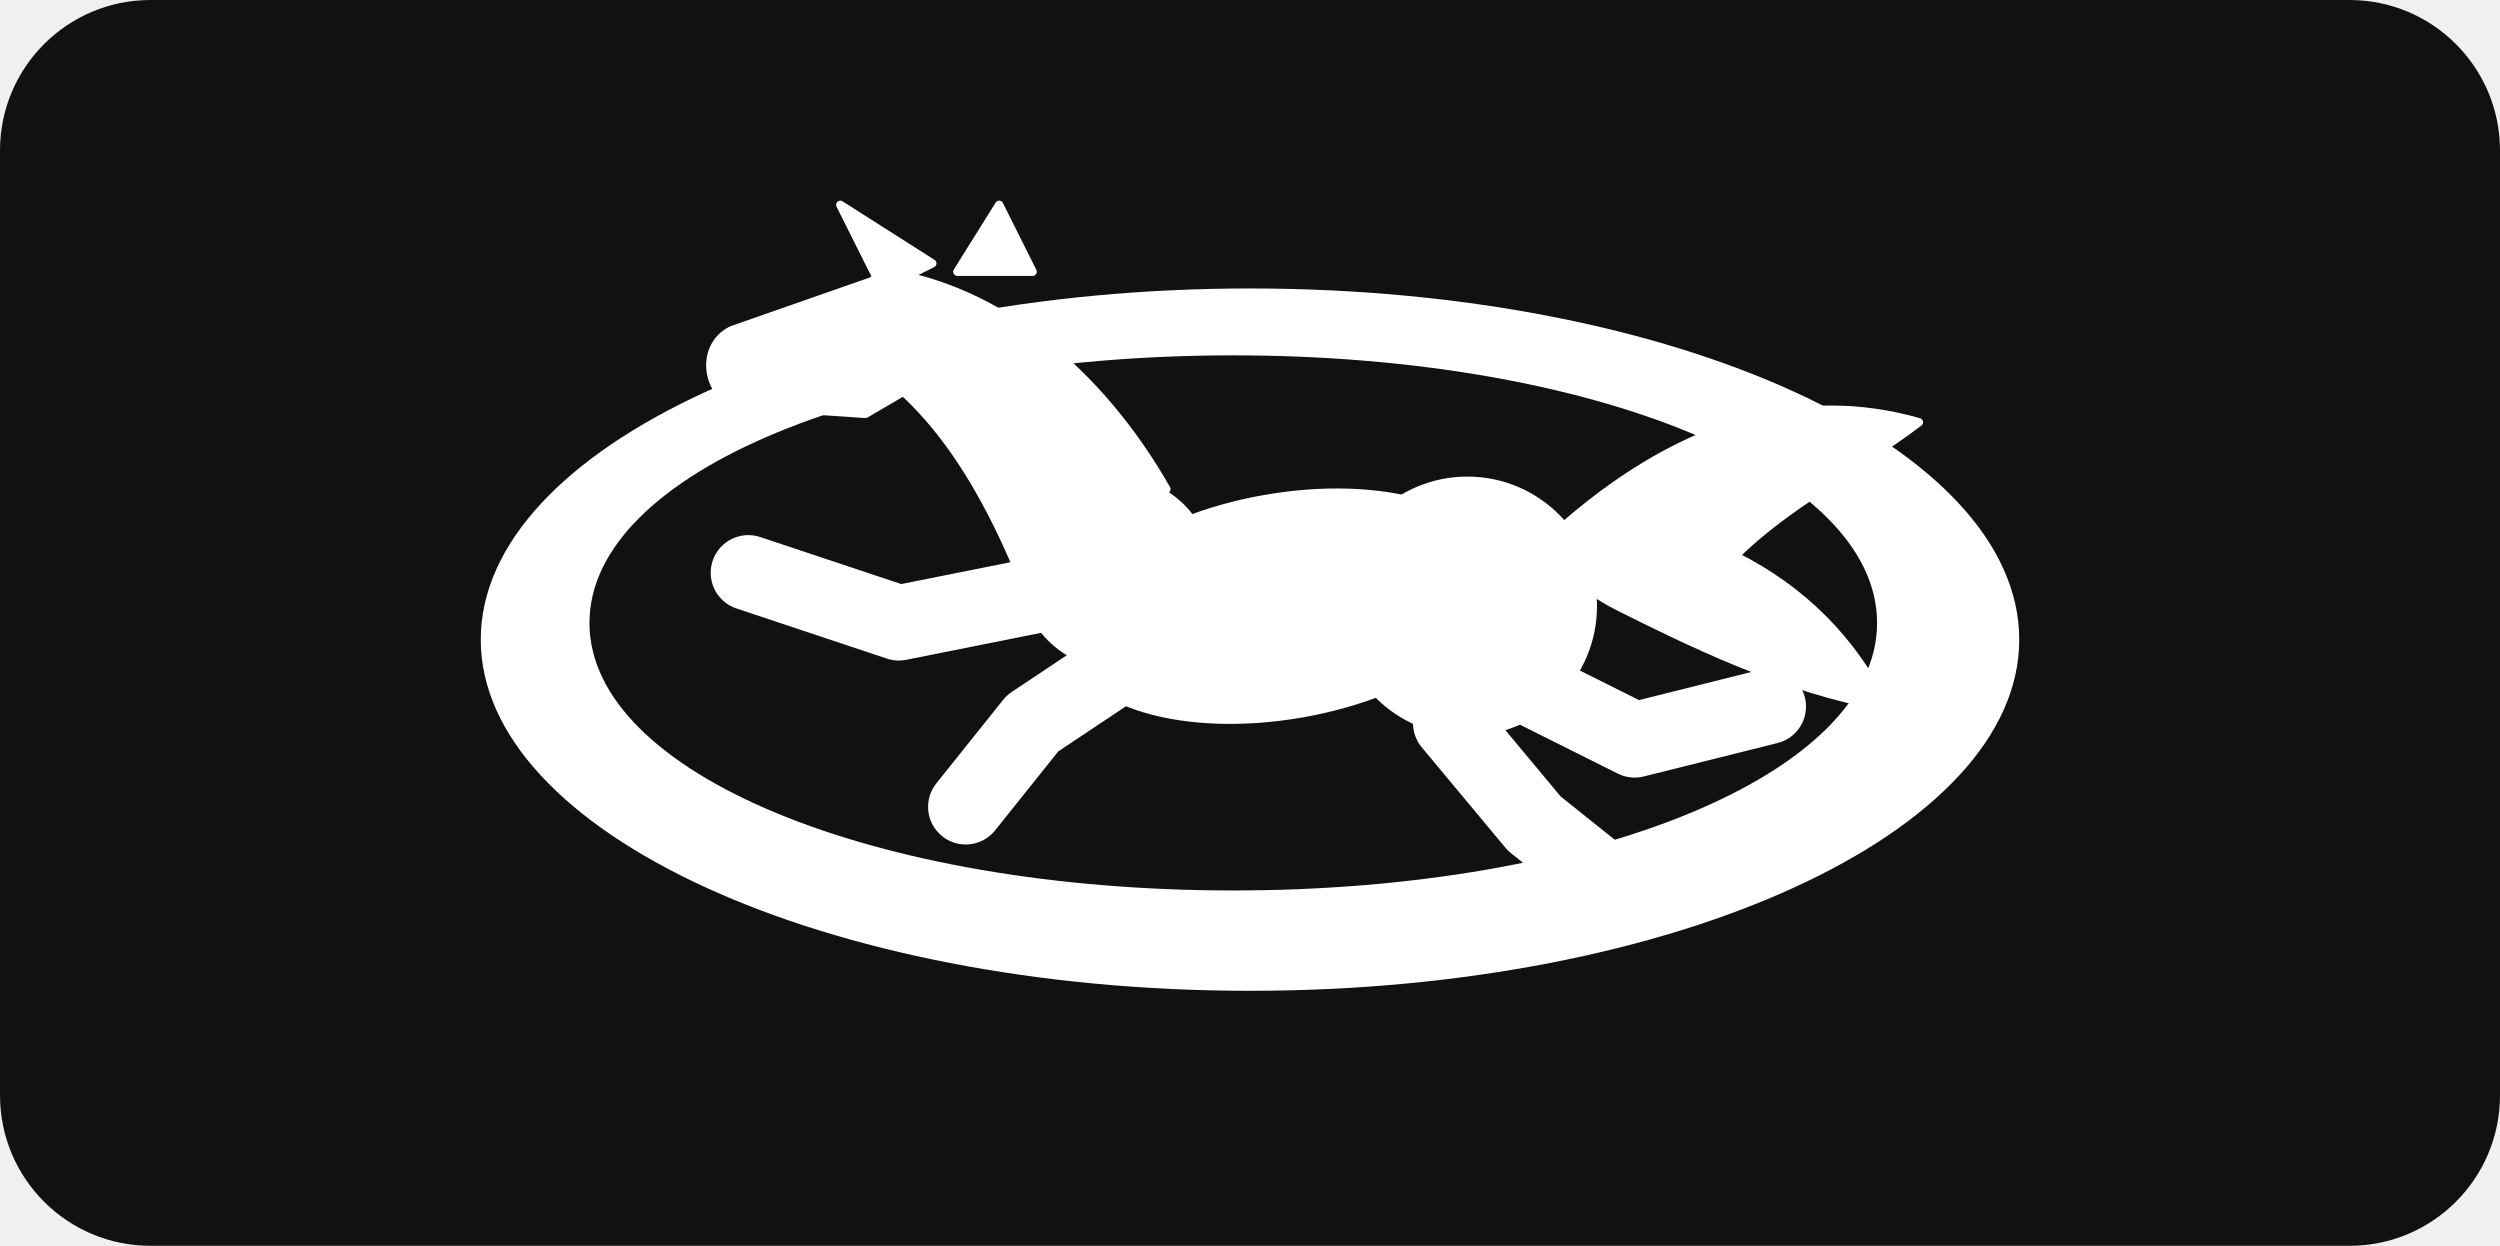
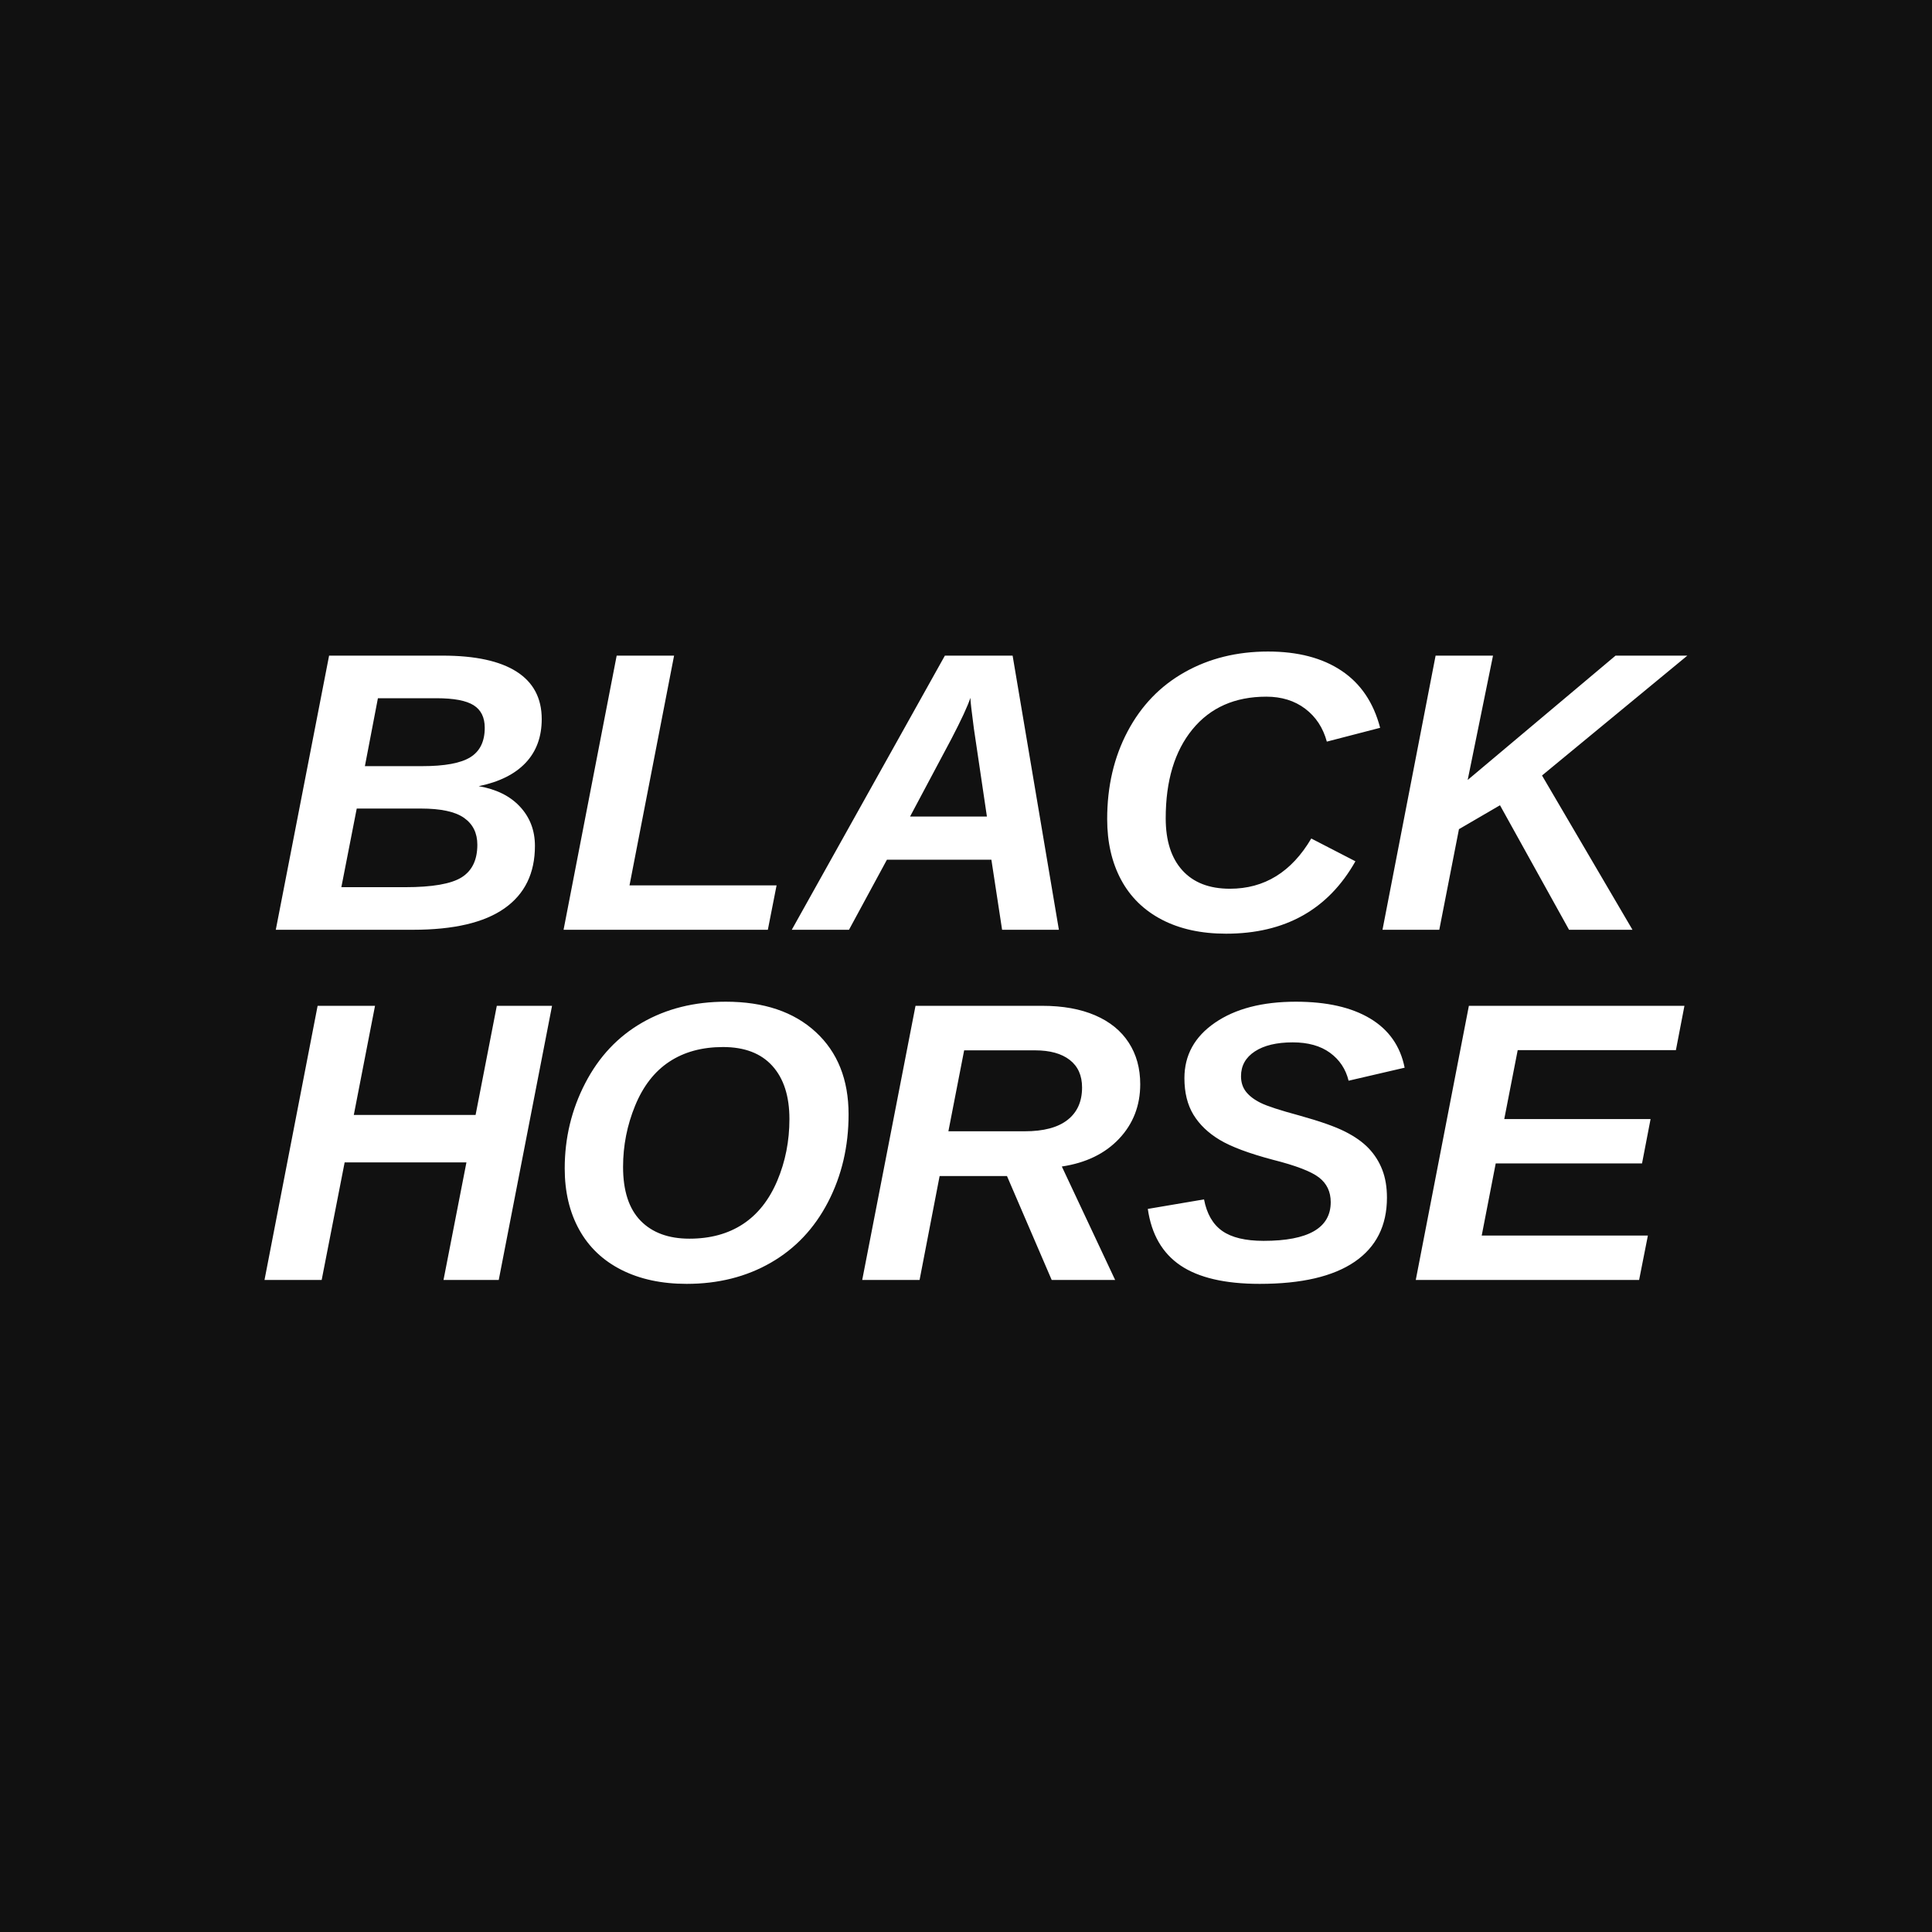
- <svg xmlns="http://www.w3.org/2000/svg" width="299" height="149" viewBox="0 0 299 149">
-   <rect width="299" height="149" rx="18" fill="#111111" />
-   <g transform="translate(49.5,24.5)">
-     <g fill="#ffffff" stroke="#ffffff" stroke-linecap="round" stroke-linejoin="round">
-       <path fill-rule="evenodd" stroke="none" d="M100 10 C151 10 192 29 192 52 C192 75 151 94 100 94 C49 94 8 75 8 52 C8 29 49 10 100 10 Z M98 18 C141 18 175 32 175 50 C175 68 141 82 98 82 C55 82 21 68 21 50 C21 32 55 18 98 18 Z" />
-       <circle cx="126" cy="48" r="15" />
-       <ellipse cx="104" cy="48" rx="26" ry="13" transform="rotate(-10 104 48)" />
-       <circle cx="84" cy="44" r="11" />
-       <path d="M56 8 C70 10 82 20 90 34 L74 48 C68 32 60 20 48 16 Z" />
-       <path d="M58 8 L38 15 C34 17 35 23 39 24 L54 25 L66 18 Z" />
-       <path d="M56 10 L51 0 L62 7 Z" />
-       <path d="M65 8 L70 0 L74 8 Z" />
-       <path d="M78 46 L58 50 L40 44" fill="none" stroke-width="9" />
-       <path d="M86 54 L74 62 L66 72" fill="none" stroke-width="9" />
-       <path d="M130 56 L146 64 L162 60" fill="none" stroke-width="9" />
-       <path d="M124 62 L134 74 L144 82" fill="none" stroke-width="9" />
-       <path d="M138 38 C152 26 166 22 180 26 C172 32 164 36 158 42 C166 46 172 52 176 60 C164 58 152 52 144 48 C138 45 136 41 138 38 Z" />
-     </g>
+ <svg xmlns="http://www.w3.org/2000/svg" viewBox="0 0 640 640" role="img" aria-label="Black Horse">
+   <rect width="640" height="640" fill="#111111" />
+   <g font-family="Manrope, 'Arial Black', Arial, sans-serif" font-weight="800" font-style="italic" font-size="132" fill="#ffffff" text-anchor="middle">
+     <text x="320" y="308">BLACK</text>
+     <text x="320" y="424">HORSE</text>
  </g>
</svg>
